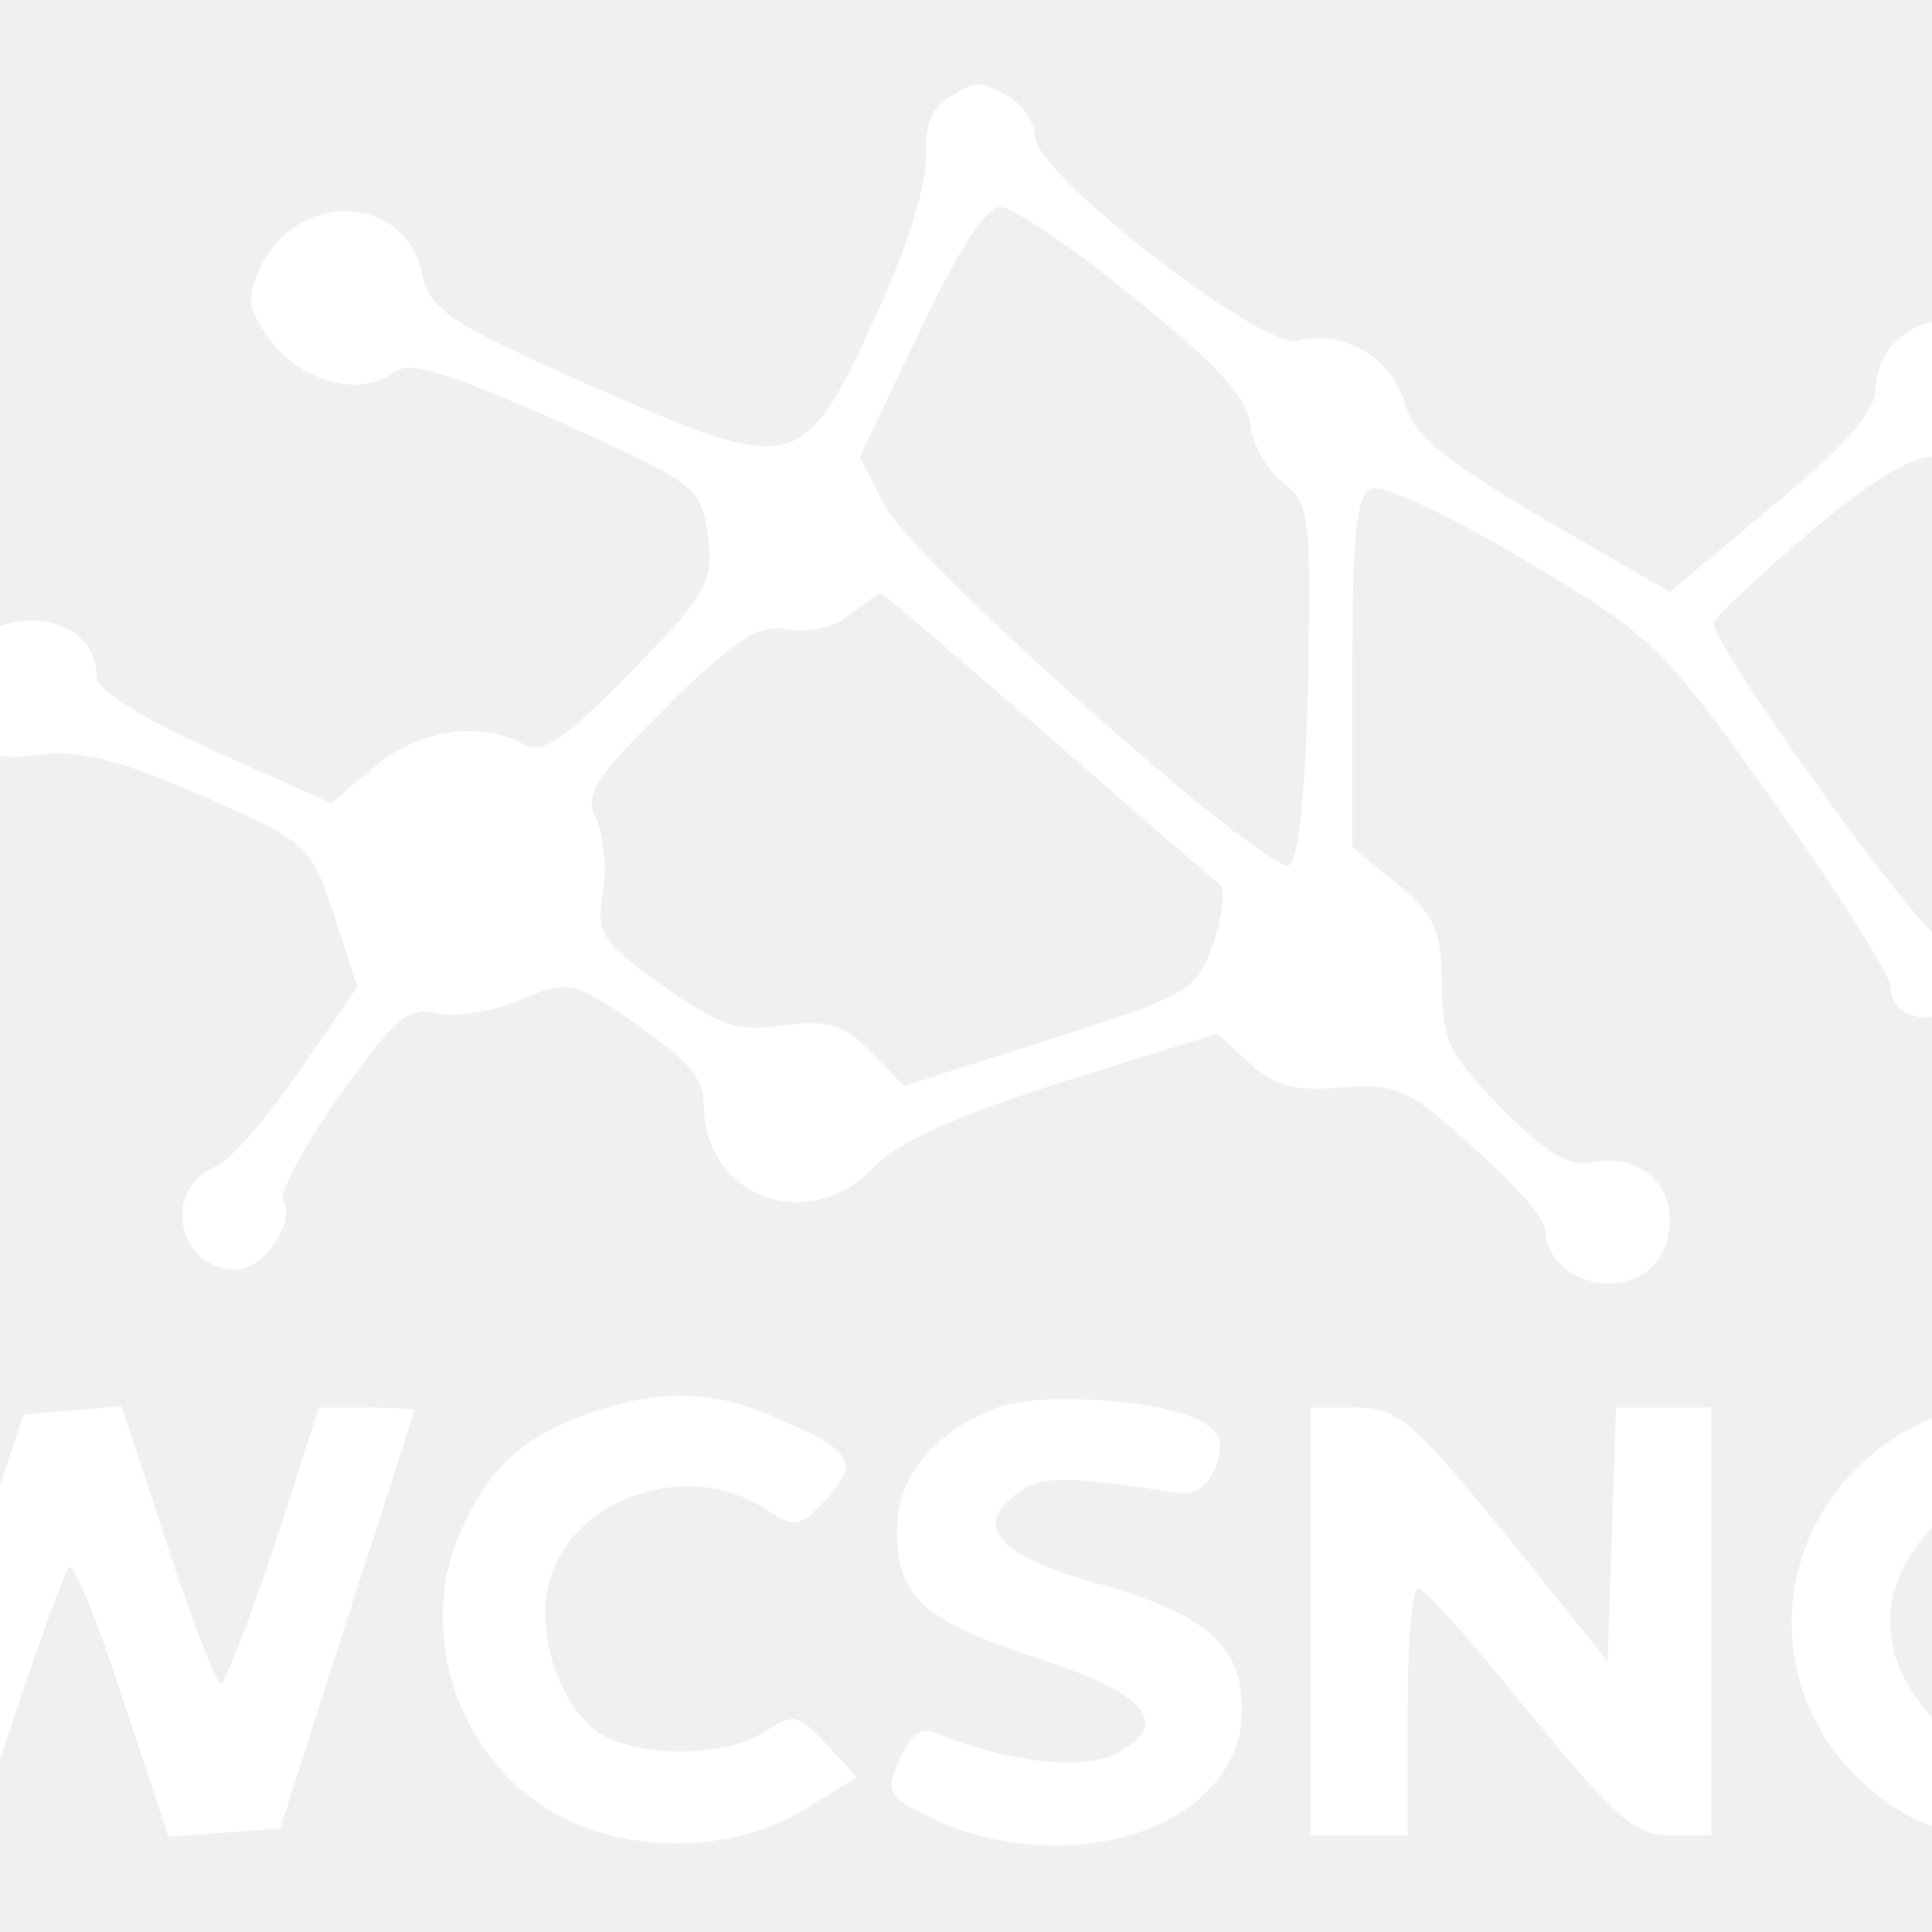
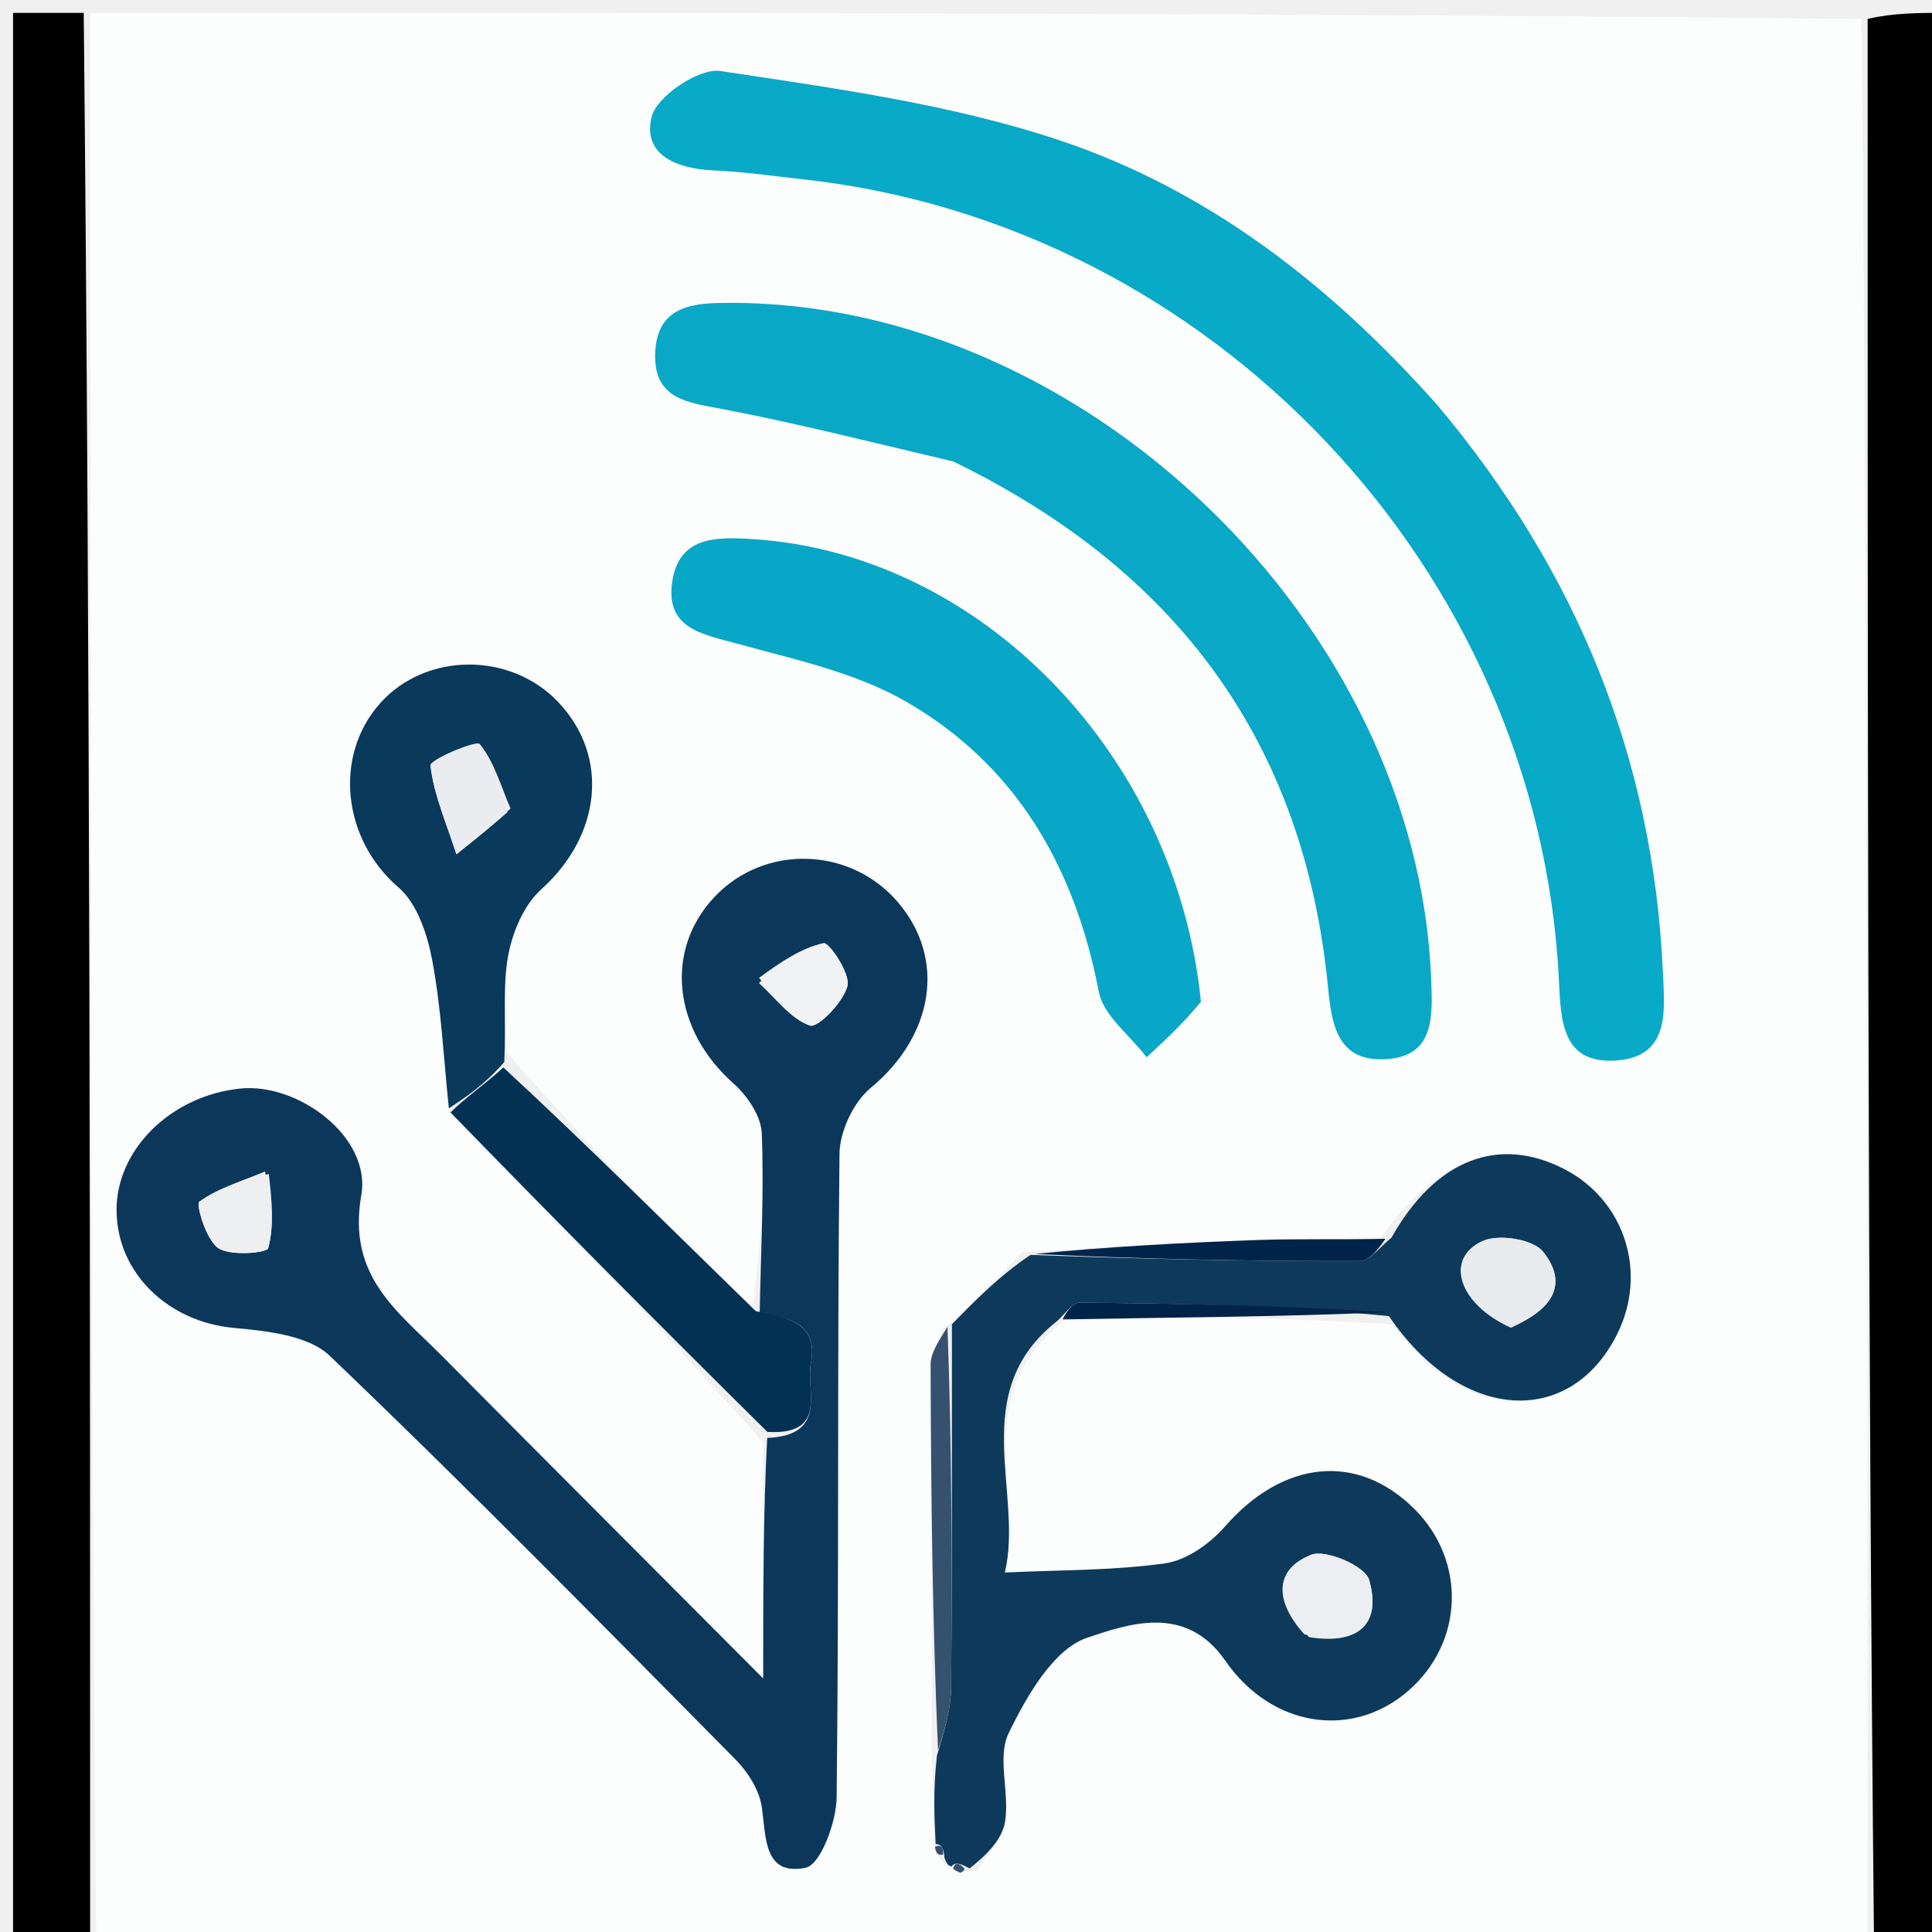
- <svg xmlns="http://www.w3.org/2000/svg" version="1.0" width="250pt" height="250pt" viewBox="30 30 140 140" preserveAspectRatio="xMidYMid meet">
-   <g transform="translate(0,200) scale(0.1,-0.1)" fill="#ffffff" stroke="none">
-     <path d="M987 1629 c-12 -7 -17 -21 -16 -42 1 -19 -13 -65 -36 -115 -53 -116 -58 -117 -206 -52 -105 47 -117 55 -123 81 -12 59 -91 62 -118 4 -10 -22 -8 -30 9 -53 22 -29 66 -40 88 -22 11 9 37 1 119 -35 102 -46 104 -48 109 -83 4 -34 0 -42 -56 -99 -49 -50 -64 -60 -78 -52 -32 17 -76 10 -108 -17 l-31 -26 -85 38 c-55 25 -85 44 -85 54 0 45 -69 56 -96 15 -15 -23 -15 -27 1 -51 14 -22 22 -25 53 -21 28 4 57 -3 117 -29 79 -35 80 -36 97 -87 l17 -52 -42 -61 c-23 -34 -50 -65 -62 -70 -38 -17 -26 -74 16 -74 20 0 44 35 34 50 -3 5 15 39 41 76 40 56 50 65 70 60 13 -4 40 1 60 9 36 15 38 15 85 -17 36 -25 49 -39 49 -58 0 -68 77 -96 124 -45 16 17 60 37 136 61 l112 35 23 -21 c18 -17 33 -21 67 -18 41 3 49 -1 96 -44 29 -25 52 -52 52 -60 0 -20 21 -38 45 -38 27 0 45 18 45 46 0 29 -24 47 -54 42 -19 -4 -34 5 -68 39 -38 39 -43 49 -43 90 -1 39 -5 50 -33 73 l-32 26 0 128 c0 101 3 128 14 132 8 3 58 -20 111 -52 94 -56 99 -61 181 -176 46 -65 84 -125 84 -133 0 -22 29 -30 46 -13 16 16 9 48 -10 48 -13 1 -169 217 -164 229 2 5 33 34 69 65 48 40 74 56 96 56 36 0 53 16 53 52 0 65 -99 60 -101 -5 0 -15 -25 -43 -75 -84 l-74 -62 -93 54 c-73 43 -93 60 -99 83 -9 32 -45 54 -77 45 -26 -7 -191 121 -191 148 0 10 -9 23 -19 29 -23 12 -22 12 -44 -1z m135 -145 c60 -48 82 -72 84 -92 2 -14 12 -33 24 -42 19 -15 20 -24 18 -144 -2 -80 -7 -131 -14 -133 -17 -6 -274 222 -293 261 l-18 35 43 90 c28 59 48 91 59 91 9 0 53 -30 97 -66z m-64 -316 c64 -56 121 -105 126 -109 4 -4 2 -23 -5 -43 -12 -34 -17 -37 -118 -69 l-106 -34 -24 25 c-20 20 -31 23 -64 19 -33 -5 -46 0 -87 29 -45 32 -48 38 -43 68 3 18 0 42 -5 53 -9 17 -2 28 51 81 50 49 67 60 87 56 14 -3 34 1 45 10 11 8 21 16 23 16 2 0 56 -46 120 -102z" />
-     <path d="M727 676 c-47 -17 -71 -38 -91 -81 -35 -72 -7 -164 61 -206 52 -33 134 -33 186 0 l38 23 -22 24 c-21 22 -24 23 -45 9 -30 -19 -93 -19 -121 0 -28 20 -45 72 -35 109 17 61 100 89 156 53 22 -15 25 -14 45 7 25 27 19 35 -42 61 -44 18 -80 18 -130 1z" />
-     <path d="M1020 679 c-46 -19 -70 -50 -70 -89 0 -48 20 -65 106 -93 77 -25 94 -48 50 -69 -25 -11 -80 -4 -127 16 -11 5 -19 -1 -27 -18 -10 -23 -9 -27 16 -40 103 -53 232 -11 232 75 0 47 -26 70 -110 93 -66 19 -85 40 -54 63 18 14 36 14 118 1 11 -2 21 5 27 19 6 18 4 25 -12 34 -30 15 -120 21 -149 8z" />
-     <path d="M1690 668 c-118 -60 -123 -216 -10 -282 44 -26 131 -27 178 -3 31 17 32 19 32 82 l0 65 -29 0 c-28 0 -30 -2 -33 -47 l-3 -48 -51 -3 c-47 -3 -54 0 -78 28 -36 43 -35 90 2 131 23 26 36 32 70 32 23 0 52 -7 65 -16 23 -15 26 -14 47 8 l22 23 -25 16 c-61 41 -125 45 -187 14z" />
-     <path d="M131 593 c16 -49 39 -119 50 -156 l20 -68 41 3 41 3 31 92 c17 50 33 94 36 97 4 3 21 -40 39 -95 l33 -100 40 3 41 3 48 150 c27 83 49 151 49 153 0 1 -15 2 -34 2 l-35 0 -32 -100 c-19 -55 -36 -100 -39 -100 -3 0 -21 45 -39 101 l-33 100 -36 -3 -35 -3 -35 -105 -35 -105 -36 108 -35 107 -38 0 -37 0 30 -87z" />
-     <path d="M1250 525 l0 -155 35 0 35 0 0 90 c0 50 3 90 8 89 4 0 40 -40 80 -90 62 -76 77 -89 102 -89 l30 0 0 155 0 155 -35 0 -34 0 -3 -92 -3 -92 -74 92 c-67 82 -78 92 -108 92 l-33 0 0 -155z" />
-   </g>
+ <svg xmlns="http://www.w3.org/2000/svg" version="1.1" id="Layer_1" x="0px" y="0px" width="100%" viewBox="0 0 150 150" enable-background="new 0 0 150 150" xml:space="preserve">
+   <path fill="#FCFDFD" opacity="1" stroke="none" d=" M145,151   C99.312,151 53.625,151 7.466,150.531   C6.997,100.375 6.999,50.688 7,1   C52.688,1 98.375,1 144.533,1.469   C145.003,51.625 145.001,101.312 145,151   C74.15,145.243 74.562,145.405 74.562,145.405   C74.562,145.405 74.973,145.242 75.829,145.311   C76.597,144.028 77.807,142.819 78.031,141.448   C78.401,139.183 77.393,136.454 78.307,134.572   C79.706,131.692 81.798,128.022 84.416,127.15   C87.586,126.093 92.056,124.492 95.125,128.928   C98.744,134.158 105.011,135.027 109.33,131.283   C113.651,127.537 113.868,121.191 109.813,117.156   C105.373,112.737 99.6,113.377 95.114,118.51   C93.953,119.839 92.136,121.138 90.468,121.375   C86.424,121.947 82.29,121.887 78.016,122.09   C79.491,115.89 75.015,108.121 82.959,102.301   C91.291,102.274 99.622,102.247 108.203,102.837   C113.511,110.514 121.996,110.841 125.591,103.508   C127.923,98.75 126.128,93.197 121.477,90.782   C116.329,88.11 111.418,90.052 107.096,96.255   C103.95,96.255 100.801,96.165 97.659,96.275   C91.78,96.481 85.905,96.803 79.383,97.213   C77.558,99.081 75.733,100.948 73.214,103.22   C72.879,104.129 72.251,105.038 72.253,105.946   C72.278,115.989 72.401,126.032 72.334,136.867   C72.437,138.968 72.54,141.07 72.549,143.587   C72.647,143.871 72.831,144.079 73.333,144.718   C73.508,144.783 73.682,144.848 74.15,145.243  M39.281,81.631   C39.305,79.141 39.009,76.591 39.456,74.178   C39.795,72.351 40.681,70.254 42.019,69.051   C46.641,64.896 47.368,58.791 43.362,54.532   C39.672,50.609 33.074,50.605 29.511,54.605   C25.843,58.723 26.634,65.213 30.933,68.893   C32.385,70.137 33.183,72.547 33.56,74.559   C34.266,78.339 34.448,82.216 35.11,86.679   C43.17,94.797 51.231,102.915 59.255,111.964   C59.255,117.658 59.255,123.353 59.255,130.317   C50.204,121.233 42.22,113.245 34.267,105.226   C30.867,101.798 26.949,99.097 28.05,92.807   C28.845,88.265 23.136,84.065 18.677,84.513   C13.27,85.057 8.995,89.278 9.05,94.02   C9.106,98.889 13.094,102.624 18.115,103.093   C20.691,103.334 23.921,103.66 25.599,105.263   C36.31,115.498 46.693,126.077 57.113,136.614   C58.079,137.591 58.964,139.005 59.149,140.32   C59.483,142.685 59.304,145.67 62.552,145.01   C63.712,144.774 64.935,141.46 64.957,139.538   C65.147,122.888 64.996,106.234 65.178,89.583   C65.197,87.837 66.26,85.572 67.598,84.466   C72.465,80.441 73.513,74.466 69.689,70.019   C66.004,65.734 59.376,65.538 55.51,69.599   C51.55,73.758 52.258,79.965 56.954,84.123   C58.021,85.068 59.09,86.653 59.144,87.984   C59.329,92.628 59.07,97.29 58.387,101.657   C51.97,95.262 45.553,88.867 39.281,81.631  M111.341,31.175   C103.243,22.053 93.691,14.682 82.154,10.856   C73.733,8.064 64.745,6.848 55.922,5.513   C54.27,5.264 50.972,7.485 50.589,9.083   C49.876,12.055 52.573,13.105 55.403,13.229   C57.727,13.331 60.041,13.667 62.357,13.922   C94.112,17.419 119.432,44.199 121.033,76.035   C121.191,79.174 121.22,82.615 125.453,82.337   C129.707,82.056 129.239,78.43 129.103,75.432   C128.347,58.882 122.443,44.355 111.341,31.175  M74.366,35.952   C91.378,44.27 101.257,57.64 103.108,76.649   C103.384,79.476 103.811,82.324 107.353,82.241   C111.403,82.146 111.229,78.975 111.115,76.025   C110.046,48.477 84.208,23.493 56.712,23.514   C54.054,23.516 51.038,23.593 50.871,27.368   C50.708,31.064 53.481,31.254 56.245,31.787   C62.079,32.912 67.848,34.376 74.366,35.952  M93.232,77.34   C91.29,58.466 76.015,42.927 58.387,41.854   C55.579,41.682 52.704,41.644 52.19,45.181   C51.662,48.812 54.527,49.227 57.239,49.974   C61.688,51.2 66.395,52.2 70.323,54.46   C78.88,59.384 83.445,67.297 85.308,76.985   C85.667,78.852 87.739,80.39 89.021,82.08   C90.43,80.789 91.838,79.498 93.232,77.34  z" />
+   <path fill="#000000" opacity="1" stroke="none" d=" M6.501,1   C6.999,50.688 6.997,100.375 6.998,150.531   C5.006,151 3.012,151 1.014,151   C1.009,101 1.009,51 1.013,1   C2.678,1 4.34,1 6.501,1  z" />
+   <path fill="#000000" opacity="1" stroke="none" d=" M145.499,151   C145.001,101.312 145.003,51.625 145.002,1.469   C146.994,1 148.988,1 150.986,1   C150.991,51 150.991,101 150.987,151   C149.322,151 147.66,151 145.499,151  z" />
+   <path fill="#0B385A" opacity="1" stroke="none" d=" M58.98,101.945   C59.07,97.29 59.329,92.628 59.144,87.984   C59.09,86.653 58.021,85.068 56.954,84.123   C52.258,79.965 51.55,73.758 55.51,69.599   C59.376,65.538 66.004,65.734 69.689,70.019   C73.513,74.466 72.465,80.441 67.598,84.466   C66.26,85.572 65.197,87.837 65.178,89.583   C64.996,106.234 65.147,122.888 64.957,139.538   C64.935,141.46 63.712,144.774 62.552,145.01   C59.304,145.67 59.483,142.685 59.149,140.32   C58.964,139.005 58.079,137.591 57.113,136.614   C46.693,126.077 36.31,115.498 25.599,105.263   C23.921,103.66 20.691,103.334 18.115,103.093   C13.094,102.624 9.106,98.889 9.05,94.02   C8.995,89.278 13.27,85.057 18.677,84.513   C23.136,84.065 28.845,88.265 28.05,92.807   C26.949,99.097 30.867,101.798 34.267,105.226   C42.22,113.245 50.204,121.233 59.255,130.317   C59.255,123.353 59.255,117.658 59.564,111.64   C64.322,111.439 62.558,107.948 62.959,105.837   C63.547,102.74 61.236,102.301 58.98,101.945  M20.573,90.956   C18.84,91.682 16.974,92.223 15.486,93.292   C15.192,93.503 16.004,96.258 16.946,96.901   C17.88,97.538 20.724,97.282 20.824,96.908   C21.294,95.144 21.112,93.204 20.573,90.956  M58.925,76.327   C60.221,77.497 61.368,79.101 62.887,79.624   C63.497,79.834 65.482,77.807 65.797,76.539   C66.034,75.589 64.364,73.141 63.951,73.231   C62.198,73.613 60.598,74.694 58.925,76.327  z" />
+   <path fill="#09A9C8" opacity="1" stroke="none" d=" M111.581,31.436   C122.443,44.355 128.347,58.882 129.103,75.432   C129.239,78.43 129.707,82.056 125.453,82.337   C121.22,82.615 121.191,79.174 121.033,76.035   C119.432,44.199 94.112,17.419 62.357,13.922   C60.041,13.667 57.727,13.331 55.403,13.229   C52.573,13.105 49.876,12.055 50.589,9.083   C50.972,7.485 54.27,5.264 55.922,5.513   C64.745,6.848 73.733,8.064 82.154,10.856   C93.691,14.682 103.243,22.053 111.581,31.436  z" />
+   <path fill="#0D3A5B" opacity="1" stroke="none" d=" M72.643,143.171   C72.54,141.07 72.437,138.968 72.747,136.293   C73.401,134.137 73.836,132.557 73.849,130.974   C73.923,121.589 73.899,112.202 73.908,102.816   C75.733,100.948 77.558,99.081 80.007,97.429   C88.936,97.761 97.241,97.931 105.545,97.908   C106.374,97.906 107.2,96.732 108.027,96.102   C111.418,90.052 116.329,88.11 121.477,90.782   C126.128,93.197 127.923,98.75 125.591,103.508   C121.996,110.841 113.511,110.514 107.836,102.182   C99.586,101.375 91.703,101.191 83.819,101.139   C83.236,101.135 82.647,102.078 82.06,102.58   C75.015,108.121 79.491,115.89 78.016,122.09   C82.29,121.887 86.424,121.947 90.468,121.375   C92.136,121.138 93.953,119.839 95.114,118.51   C99.6,113.377 105.373,112.737 109.813,117.156   C113.868,121.191 113.651,127.537 109.33,131.283   C105.011,135.027 98.744,134.158 95.125,128.928   C92.056,124.492 87.586,126.093 84.416,127.15   C81.798,128.022 79.706,131.692 78.307,134.572   C77.393,136.454 78.401,139.183 78.031,141.448   C77.807,142.819 76.597,144.028 75.276,145.067   C74.407,144.58 74.118,144.61 73.857,144.913   C73.682,144.848 73.508,144.783 73.33,144.245   C73.264,143.385 73.036,143.184 72.643,143.171  M117.595,102.894   C120.331,101.733 121.895,99.784 119.792,97.172   C119.012,96.204 116.334,95.786 115.097,96.359   C112.152,97.721 113.191,101.225 117.595,102.894  M101.639,127.106   C105.194,127.689 107.345,126.333 106.298,122.655   C105.997,121.598 102.932,120.261 101.799,120.715   C98.88,121.882 98.971,124.332 101.639,127.106  z" />
+   <path fill="#09A8C7" opacity="1" stroke="none" d=" M74.005,35.826   C67.848,34.376 62.079,32.912 56.245,31.787   C53.481,31.254 50.708,31.064 50.871,27.368   C51.038,23.593 54.054,23.516 56.712,23.514   C84.208,23.493 110.046,48.477 111.115,76.025   C111.229,78.975 111.403,82.146 107.353,82.241   C103.811,82.324 103.384,79.476 103.108,76.649   C101.257,57.64 91.378,44.27 74.005,35.826  z" />
+   <path fill="#08A7C7" opacity="1" stroke="none" d=" M93.239,77.773   C91.838,79.498 90.43,80.789 89.021,82.08   C87.739,80.39 85.667,78.852 85.308,76.985   C83.445,67.297 78.88,59.384 70.323,54.46   C66.395,52.2 61.688,51.2 57.239,49.974   C54.527,49.227 51.662,48.812 52.19,45.181   C52.704,41.644 55.579,41.682 58.387,41.854   C76.015,42.927 91.29,58.466 93.239,77.773  z" />
+   <path fill="#09395B" opacity="1" stroke="none" d=" M34.849,86.053   C34.448,82.216 34.266,78.339 33.56,74.559   C33.183,72.547 32.385,70.137 30.933,68.893   C26.634,65.213 25.843,58.723 29.511,54.605   C33.074,50.605 39.672,50.609 43.362,54.532   C47.368,58.791 46.641,64.896 42.019,69.051   C40.681,70.254 39.795,72.351 39.456,74.178   C39.009,76.591 39.305,79.141 39.154,82.455   C37.634,84.204 36.241,85.128 34.849,86.053  M39.637,62.77   C38.896,61.061 38.381,59.166 37.246,57.78   C36.98,57.455 33.375,58.985 33.423,59.429   C33.667,61.648 34.616,63.788 35.437,66.327   C37.364,64.784 38.264,64.064 39.637,62.77  z" />
+   <path fill="#023153" opacity="1" stroke="none" d=" M34.979,86.366   C36.241,85.128 37.634,84.204 39.081,82.876   C45.553,88.867 51.97,95.262 58.683,101.801   C61.236,102.301 63.547,102.74 62.959,105.837   C62.558,107.948 64.322,111.439 59.582,111.175   C51.231,102.915 43.17,94.797 34.979,86.366  z" />
+   <path fill="#36516D" opacity="1" stroke="none" d=" M73.561,103.018   C73.899,112.202 73.923,121.589 73.849,130.974   C73.836,132.557 73.401,134.137 72.829,135.897   C72.401,126.032 72.278,115.989 72.253,105.946   C72.251,105.038 72.879,104.129 73.561,103.018  z" />
+   <path fill="#002449" opacity="1" stroke="none" d=" M107.561,96.178   C107.2,96.732 106.374,97.906 105.545,97.908   C97.241,97.931 88.936,97.761 80.329,97.36   C85.905,96.803 91.78,96.481 97.659,96.275   C100.801,96.165 103.95,96.255 107.561,96.178  z" />
+   <path fill="#002348" opacity="1" stroke="none" d=" M82.51,102.44   C82.647,102.078 83.236,101.135 83.819,101.139   C91.703,101.191 99.586,101.375 107.712,101.873   C99.622,102.247 91.291,102.274 82.51,102.44  z" />
+   <path fill="#36516D" opacity="1" stroke="none" d=" M72.596,143.379   C73.036,143.184 73.264,143.385 73.214,143.991   C72.831,144.079 72.647,143.871 72.596,143.379  z" />
+   <path fill="#36516D" opacity="1" stroke="none" d=" M74.003,145.078   C74.118,144.61 74.407,144.58 74.848,145.033   C74.973,145.242 74.562,145.405 74.562,145.405   C74.562,145.405 74.15,145.243 74.003,145.078  z" />
+   <path fill="#EDEFF1" opacity="1" stroke="none" d=" M20.868,91.142   C21.112,93.204 21.294,95.144 20.824,96.908   C20.724,97.282 17.88,97.538 16.946,96.901   C16.004,96.258 15.192,93.503 15.486,93.292   C16.974,92.223 18.84,91.682 20.868,91.142  z" />
+   <path fill="#F1F2F4" opacity="1" stroke="none" d=" M58.933,75.923   C60.598,74.694 62.198,73.613 63.951,73.231   C64.364,73.141 66.034,75.589 65.797,76.539   C65.482,77.807 63.497,79.834 62.887,79.624   C61.368,79.101 60.221,77.497 58.933,75.923  z" />
+   <path fill="#E8EBEE" opacity="1" stroke="none" d=" M117.306,103.087   C113.191,101.225 112.152,97.721 115.097,96.359   C116.334,95.786 119.012,96.204 119.792,97.172   C121.895,99.784 120.331,101.733 117.306,103.087  z" />
+   <path fill="#EDEEF1" opacity="1" stroke="none" d=" M101.271,126.891   C98.971,124.332 98.88,121.882 101.799,120.715   C102.932,120.261 105.997,121.598 106.298,122.655   C107.345,126.333 105.194,127.689 101.271,126.891  z" />
+   <path fill="#EAECEF" opacity="1" stroke="none" d=" M39.401,63.056   C38.264,64.064 37.364,64.784 35.437,66.327   C34.616,63.788 33.667,61.648 33.423,59.429   C33.375,58.985 36.98,57.455 37.246,57.78   C38.381,59.166 38.896,61.061 39.401,63.056  z" />
</svg>
